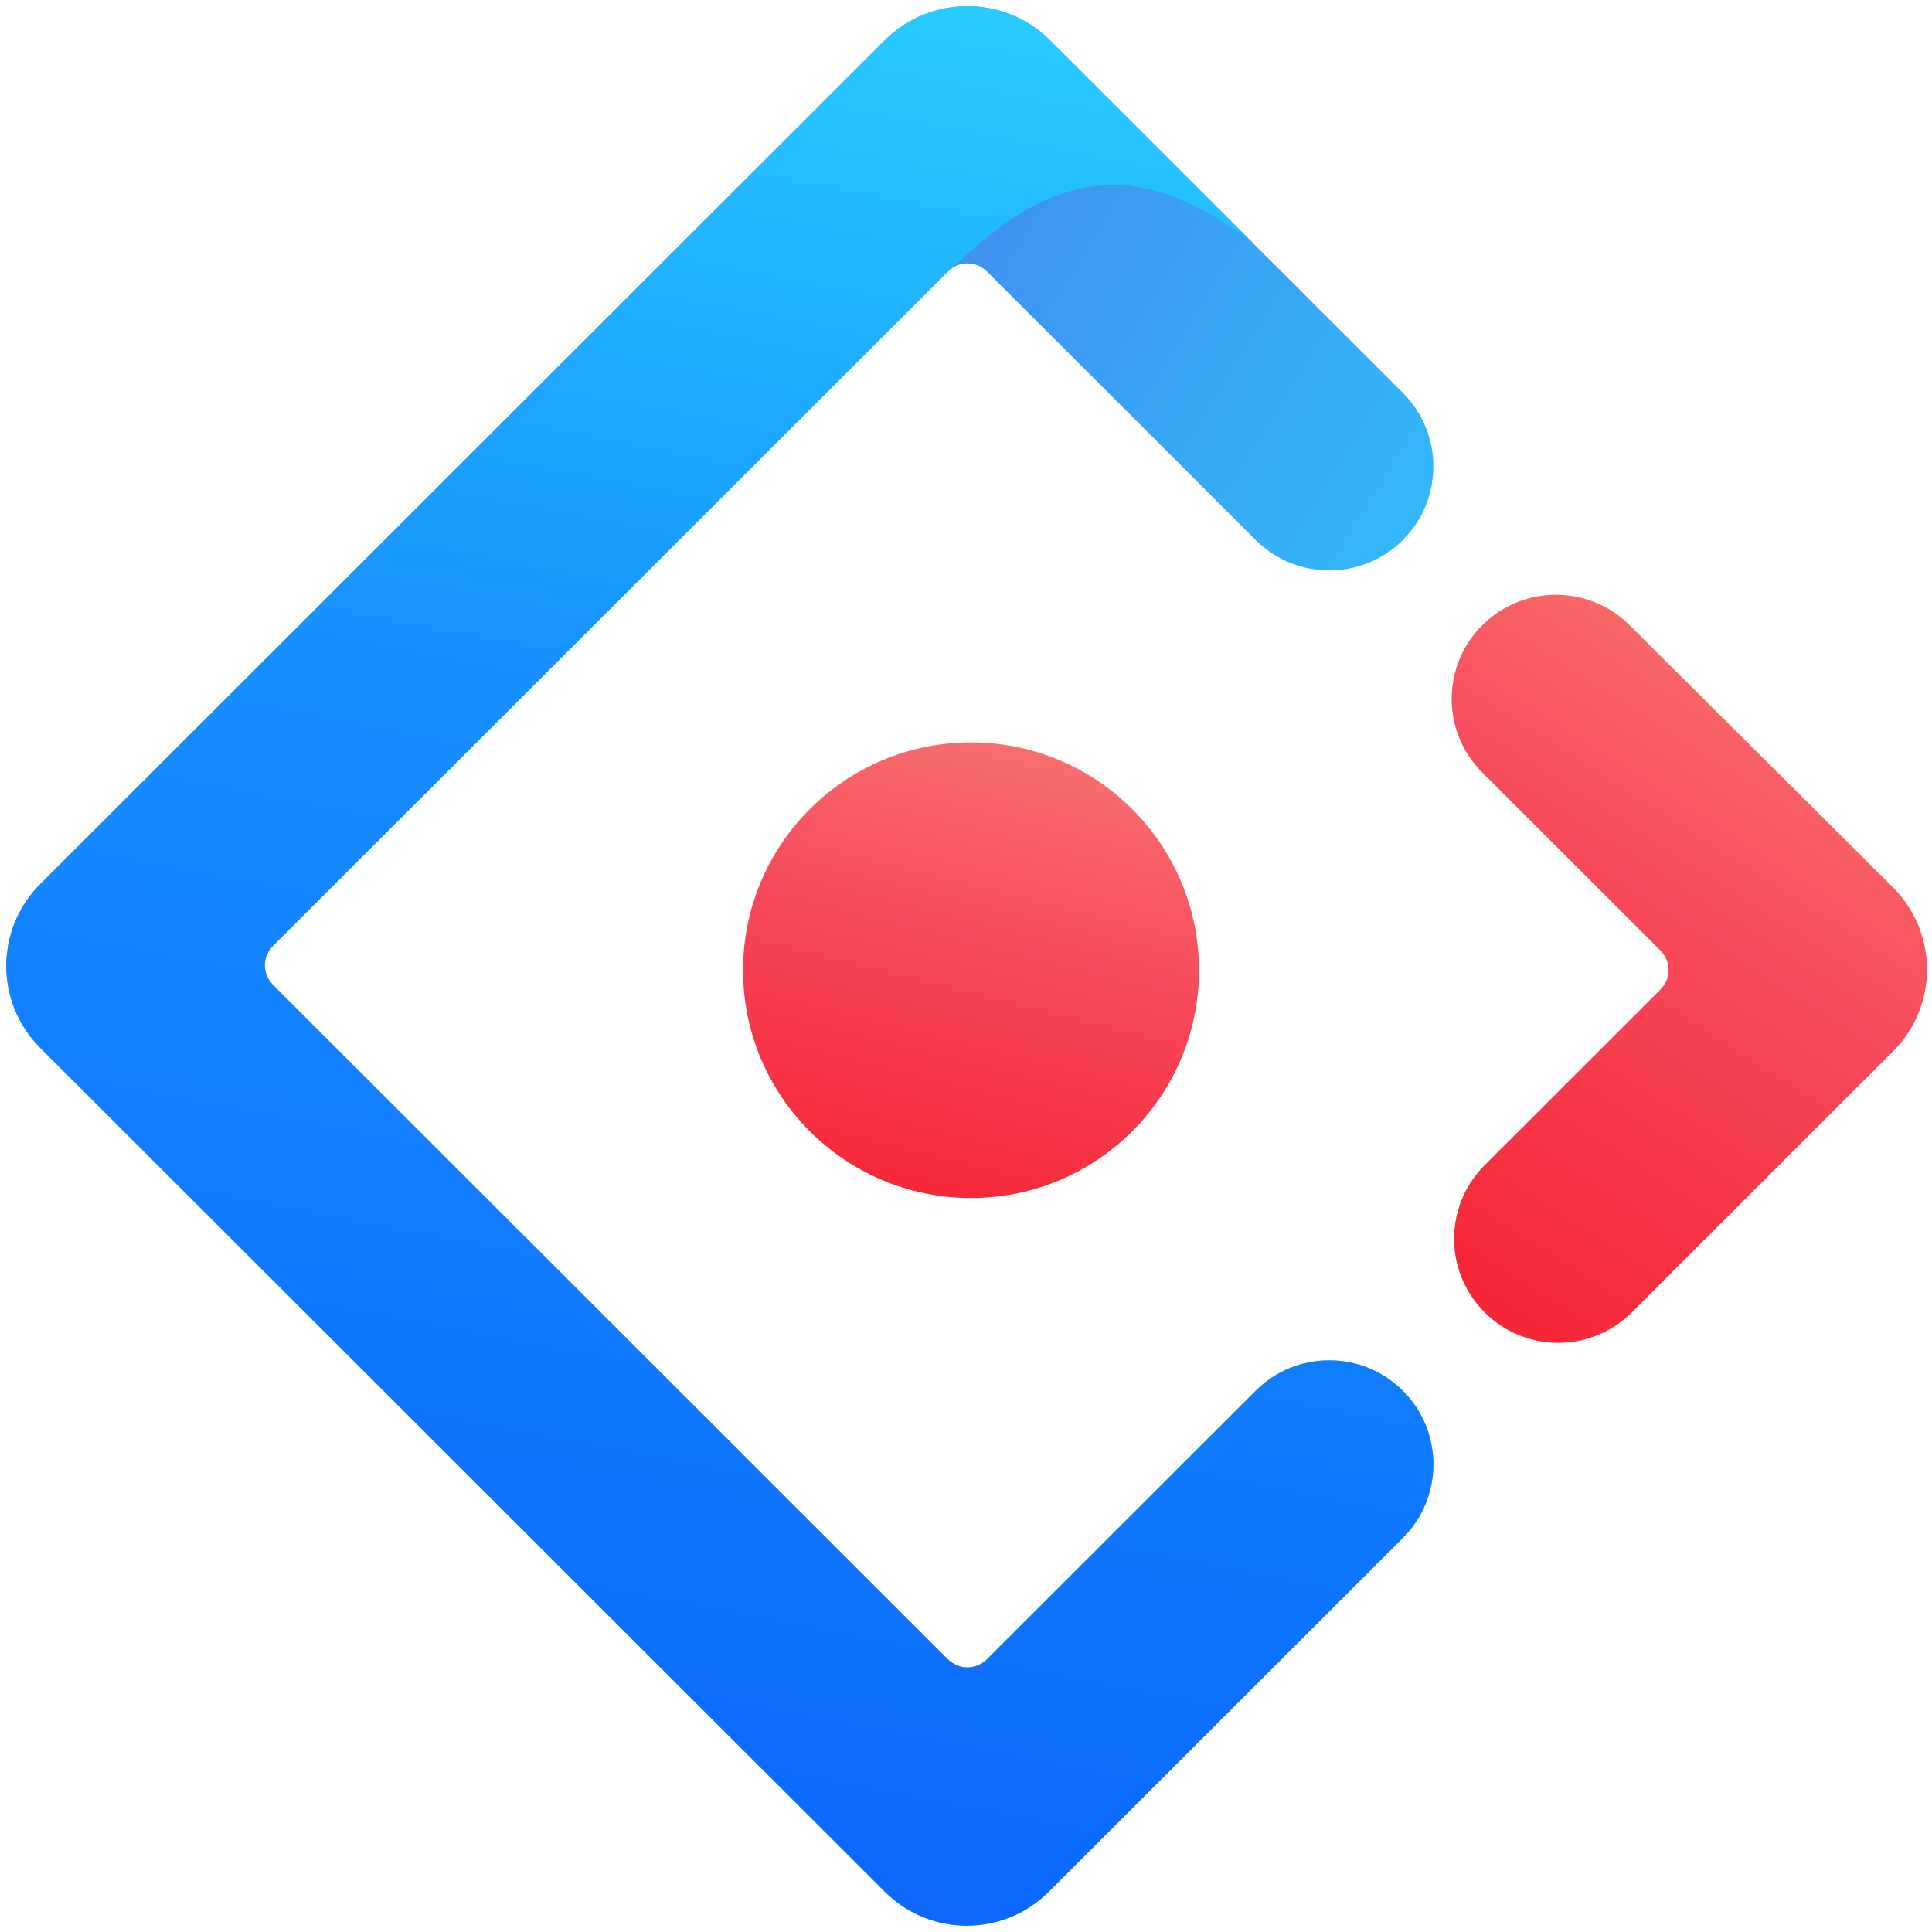
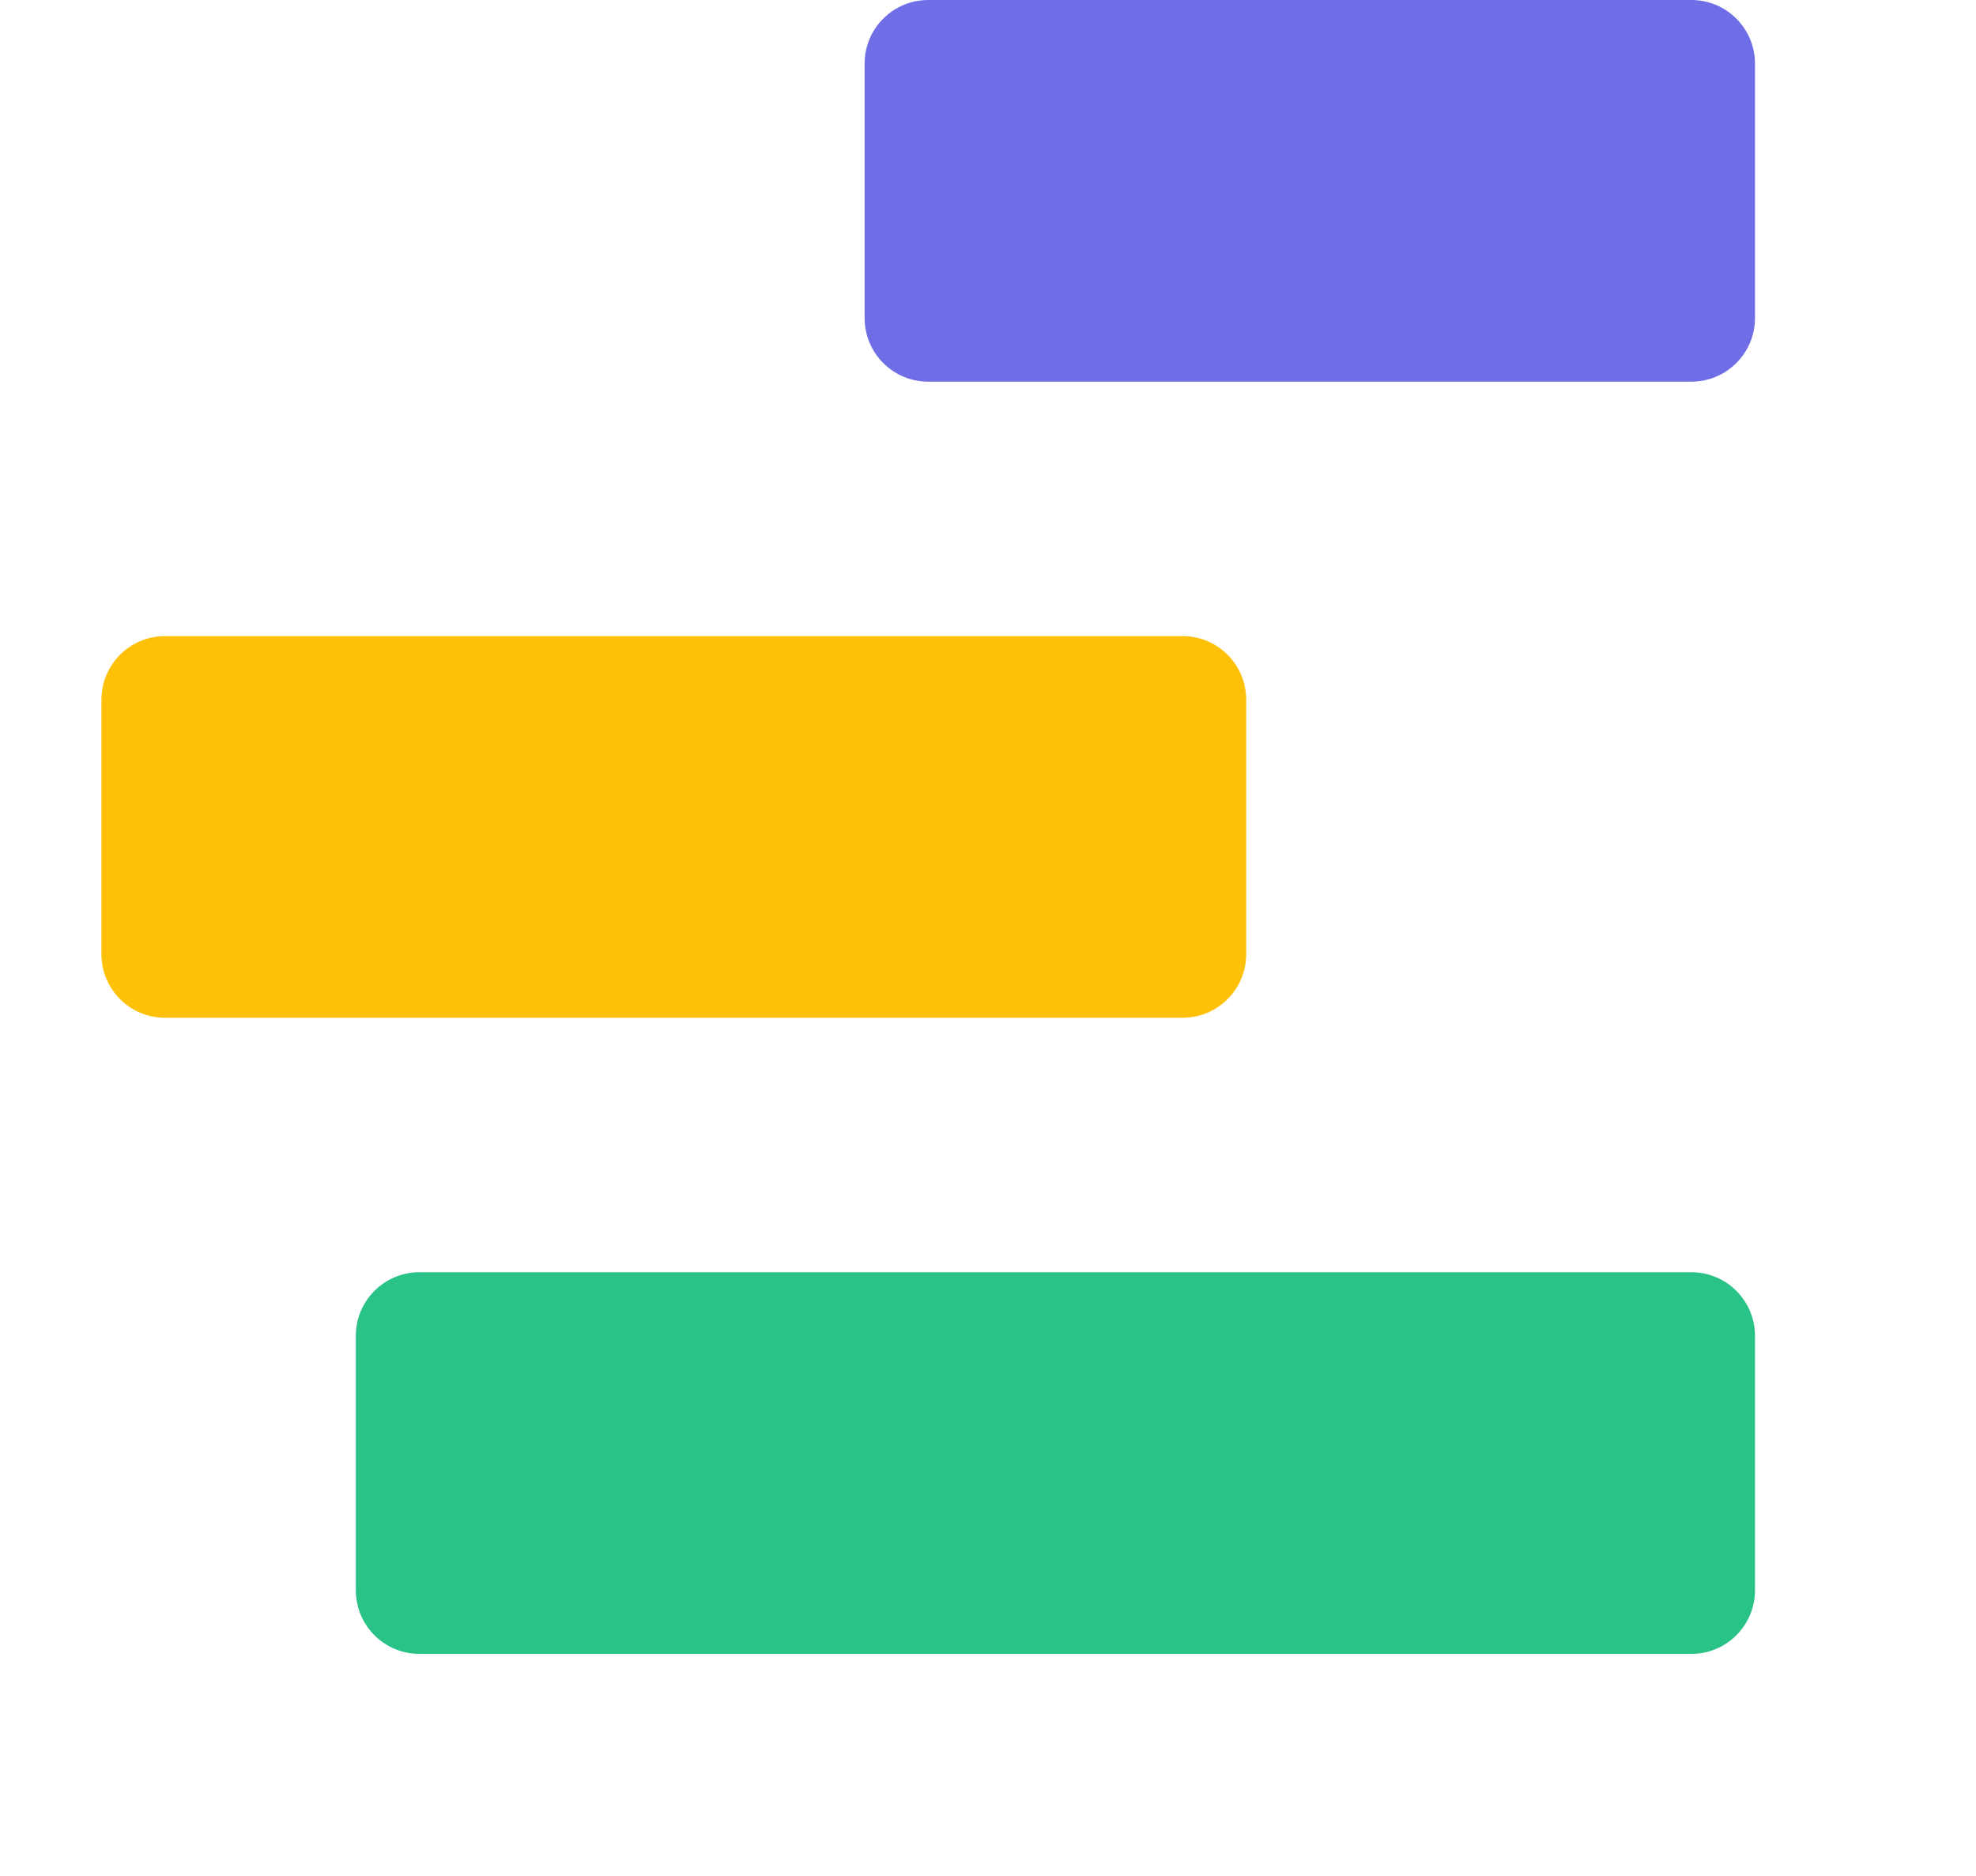
- <svg xmlns="http://www.w3.org/2000/svg" width="200" height="200" version="1.1" viewBox="0 0 200 200">
-   <defs>
-     <linearGradient id="linearGradient-1" x1="62.102%" x2="108.197%" y1="0%" y2="37.864%">
-       <stop offset="0%" stop-color="#4285EB" />
-       <stop offset="100%" stop-color="#2EC7FF" />
-     </linearGradient>
-     <linearGradient id="linearGradient-2" x1="69.644%" x2="54.043%" y1="0%" y2="108.457%">
-       <stop offset="0%" stop-color="#29CDFF" />
-       <stop offset="37.86%" stop-color="#148EFF" />
-       <stop offset="100%" stop-color="#0A60FF" />
-     </linearGradient>
-     <linearGradient id="linearGradient-3" x1="69.691%" x2="16.723%" y1="-12.974%" y2="117.391%">
-       <stop offset="0%" stop-color="#FA816E" />
-       <stop offset="41.473%" stop-color="#F74A5C" />
-       <stop offset="100%" stop-color="#F51D2C" />
-     </linearGradient>
-     <linearGradient id="linearGradient-4" x1="68.128%" x2="30.44%" y1="-35.691%" y2="114.943%">
-       <stop offset="0%" stop-color="#FA8E7D" />
-       <stop offset="51.264%" stop-color="#F74A5C" />
-       <stop offset="100%" stop-color="#F51D2C" />
-     </linearGradient>
-   </defs>
-   <g id="Page-1" fill="none" fill-rule="evenodd" stroke="none" stroke-width="1">
-     <g id="logo" transform="translate(-20, -20)">
-       <g id="Group-28-Copy-5" transform="translate(20, 20)">
-         <g id="Group-27-Copy-3">
-           <g id="Group-25" fill-rule="nonzero">
-             <g id="2">
-               <path id="Shape" fill="url(#linearGradient-1)" d="M91.588,4.177 L4.18,91.513 C-0.519,96.208 -0.519,103.792 4.18,108.487 L91.588,195.823 C96.287,200.519 103.877,200.519 108.577,195.823 L145.225,159.205 C149.434,155 149.434,148.182 145.225,143.977 C141.017,139.772 134.194,139.772 129.985,143.977 L102.202,171.737 C101.032,172.906 99.257,172.906 98.088,171.737 L28.286,101.993 C27.116,100.824 27.116,99.051 28.286,97.882 L98.088,28.138 C99.257,26.969 101.032,26.969 102.202,28.138 L129.985,55.898 C134.194,60.103 141.017,60.103 145.225,55.898 C149.434,51.693 149.434,44.876 145.225,40.671 L108.581,4.056 C103.862,-0.538 96.269,-0.501 91.588,4.177 Z" />
-               <path id="Shape" fill="url(#linearGradient-2)" d="M91.588,4.177 L4.18,91.513 C-0.519,96.208 -0.519,103.792 4.18,108.487 L91.588,195.823 C96.287,200.519 103.877,200.519 108.577,195.823 L145.225,159.205 C149.434,155 149.434,148.182 145.225,143.977 C141.017,139.772 134.194,139.772 129.985,143.977 L102.202,171.737 C101.032,172.906 99.257,172.906 98.088,171.737 L28.286,101.993 C27.116,100.824 27.116,99.051 28.286,97.882 L98.088,28.138 C101,25.627 105.752,20.542 112.73,19.352 C117.916,18.469 123.585,20.414 129.739,25.189 C125.625,21.078 118.572,14.034 108.581,4.056 C103.862,-0.538 96.269,-0.501 91.588,4.177 Z" />
-             </g>
-             <path id="Shape" fill="url(#linearGradient-3)" d="M153.686,135.855 C157.894,140.06 164.717,140.06 168.926,135.855 L195.96,108.843 C200.659,104.147 200.659,96.564 195.961,91.869 L168.691,64.718 C164.472,60.518 157.647,60.524 153.436,64.732 C149.227,68.937 149.227,75.754 153.436,79.959 L171.854,98.362 C173.024,99.531 173.024,101.305 171.854,102.473 L153.686,120.627 C149.477,124.832 149.477,131.65 153.686,135.855 Z" />
-           </g>
-           <ellipse id="Combined-Shape" cx="100.519" cy="100.437" fill="url(#linearGradient-4)" rx="23.6" ry="23.581" />
-         </g>
-       </g>
-     </g>
-   </g>
+ <svg xmlns="http://www.w3.org/2000/svg" t="1699433177654" class="icon" viewBox="0 0 1079 1024" version="1.1" p-id="1684" width="210.742" height="200">
+   <path d="M229.024 729.287h694.559V868.199H229.024z" fill="#29C287" p-id="1685" />
+   <path d="M923.584 902.927H229.024a34.728 34.728 0 0 1-34.728-34.728V729.287A34.728 34.728 0 0 1 229.024 694.559h694.559a34.728 34.728 0 0 1 34.728 34.728V868.199a34.728 34.728 0 0 1-34.728 34.728z m-659.831-69.456h625.103v-69.456H263.752z m0 0" fill="#29C287" p-id="1686" />
+   <path d="M90.113 382.008h555.647V520.919H90.113z" fill="#FFC107" p-id="1687" />
+   <path d="M645.76 555.647H90.113A34.728 34.728 0 0 1 55.385 520.919V382.008A34.728 34.728 0 0 1 90.113 347.28h555.647a34.728 34.728 0 0 1 34.728 34.728V520.919a34.728 34.728 0 0 1-34.728 34.728z m-520.919-69.456h486.191v-69.456H124.841z m0 0" fill="#FFC107" p-id="1688" />
+   <path d="M506.848 34.728H923.584V173.64H506.848z" fill="#706EE7" p-id="1689" />
+   <path d="M923.584 208.368H506.848a34.728 34.728 0 0 1-34.728-34.728V34.728A34.728 34.728 0 0 1 506.848 0H923.584a34.728 34.728 0 0 1 34.728 34.728V173.64a34.728 34.728 0 0 1-34.728 34.728z m-382.008-69.456h347.28V69.456h-347.28z m0 0" fill="#706EE7" p-id="1690" />
</svg>
